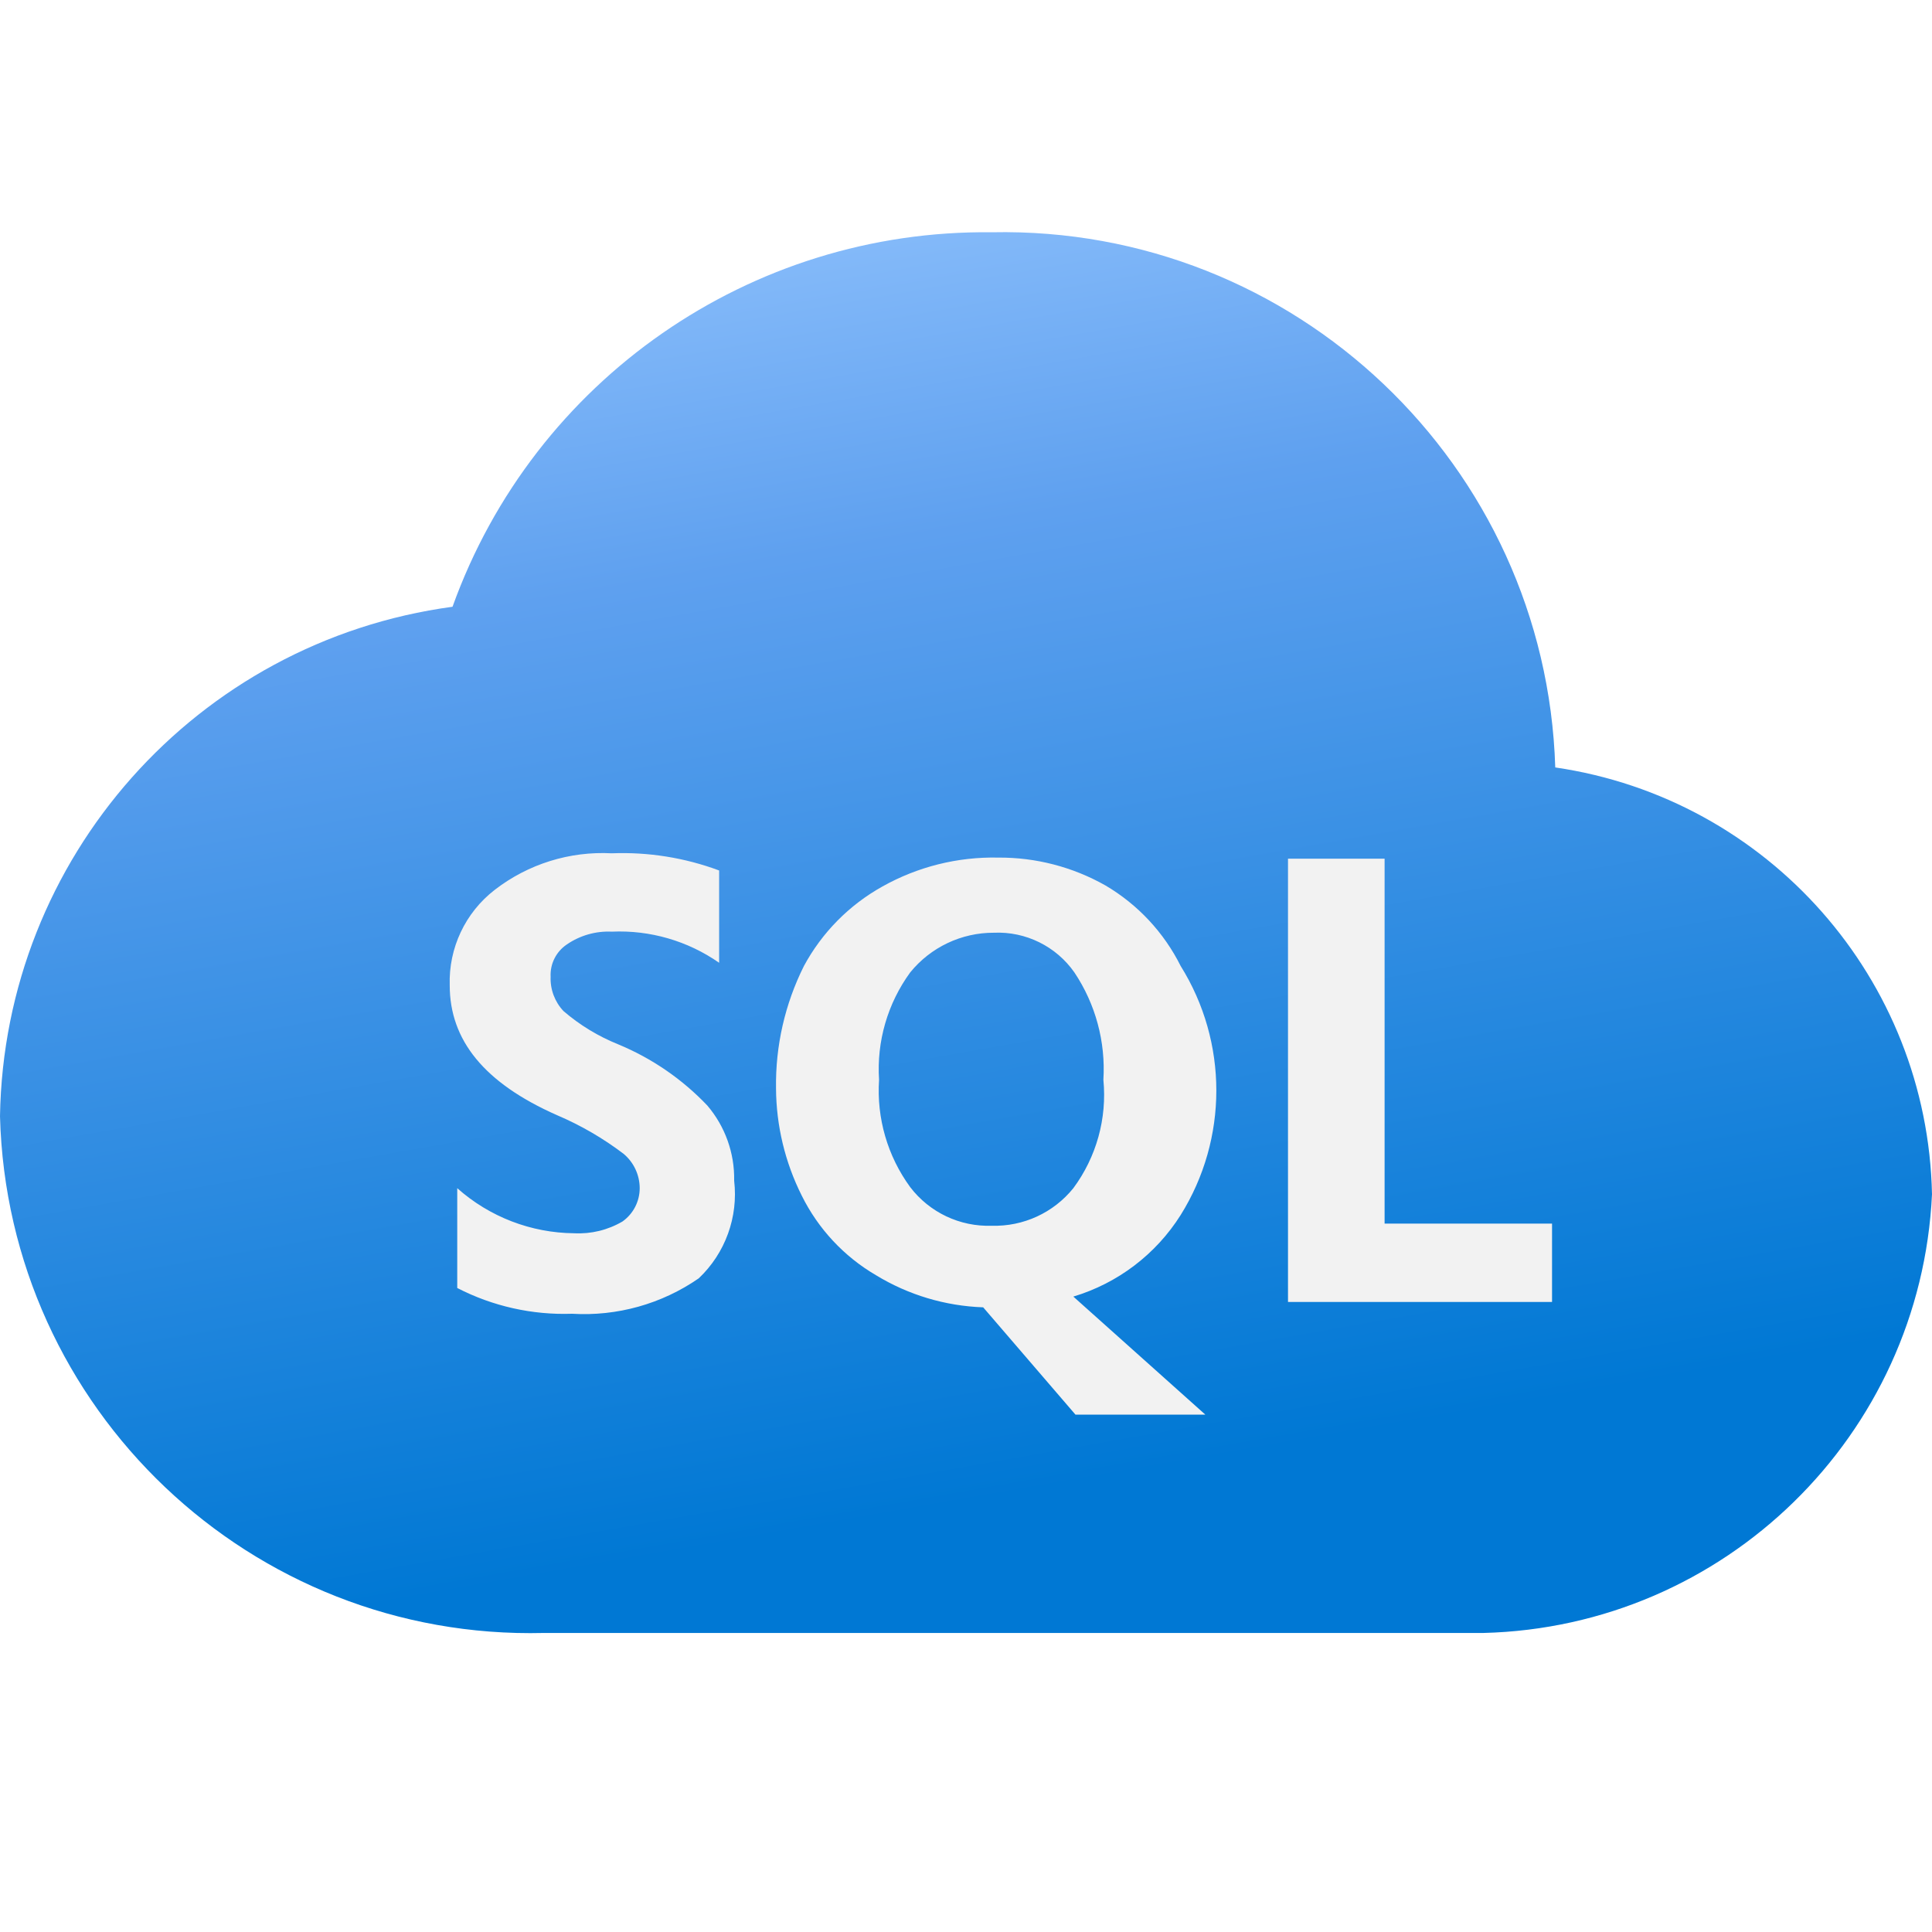
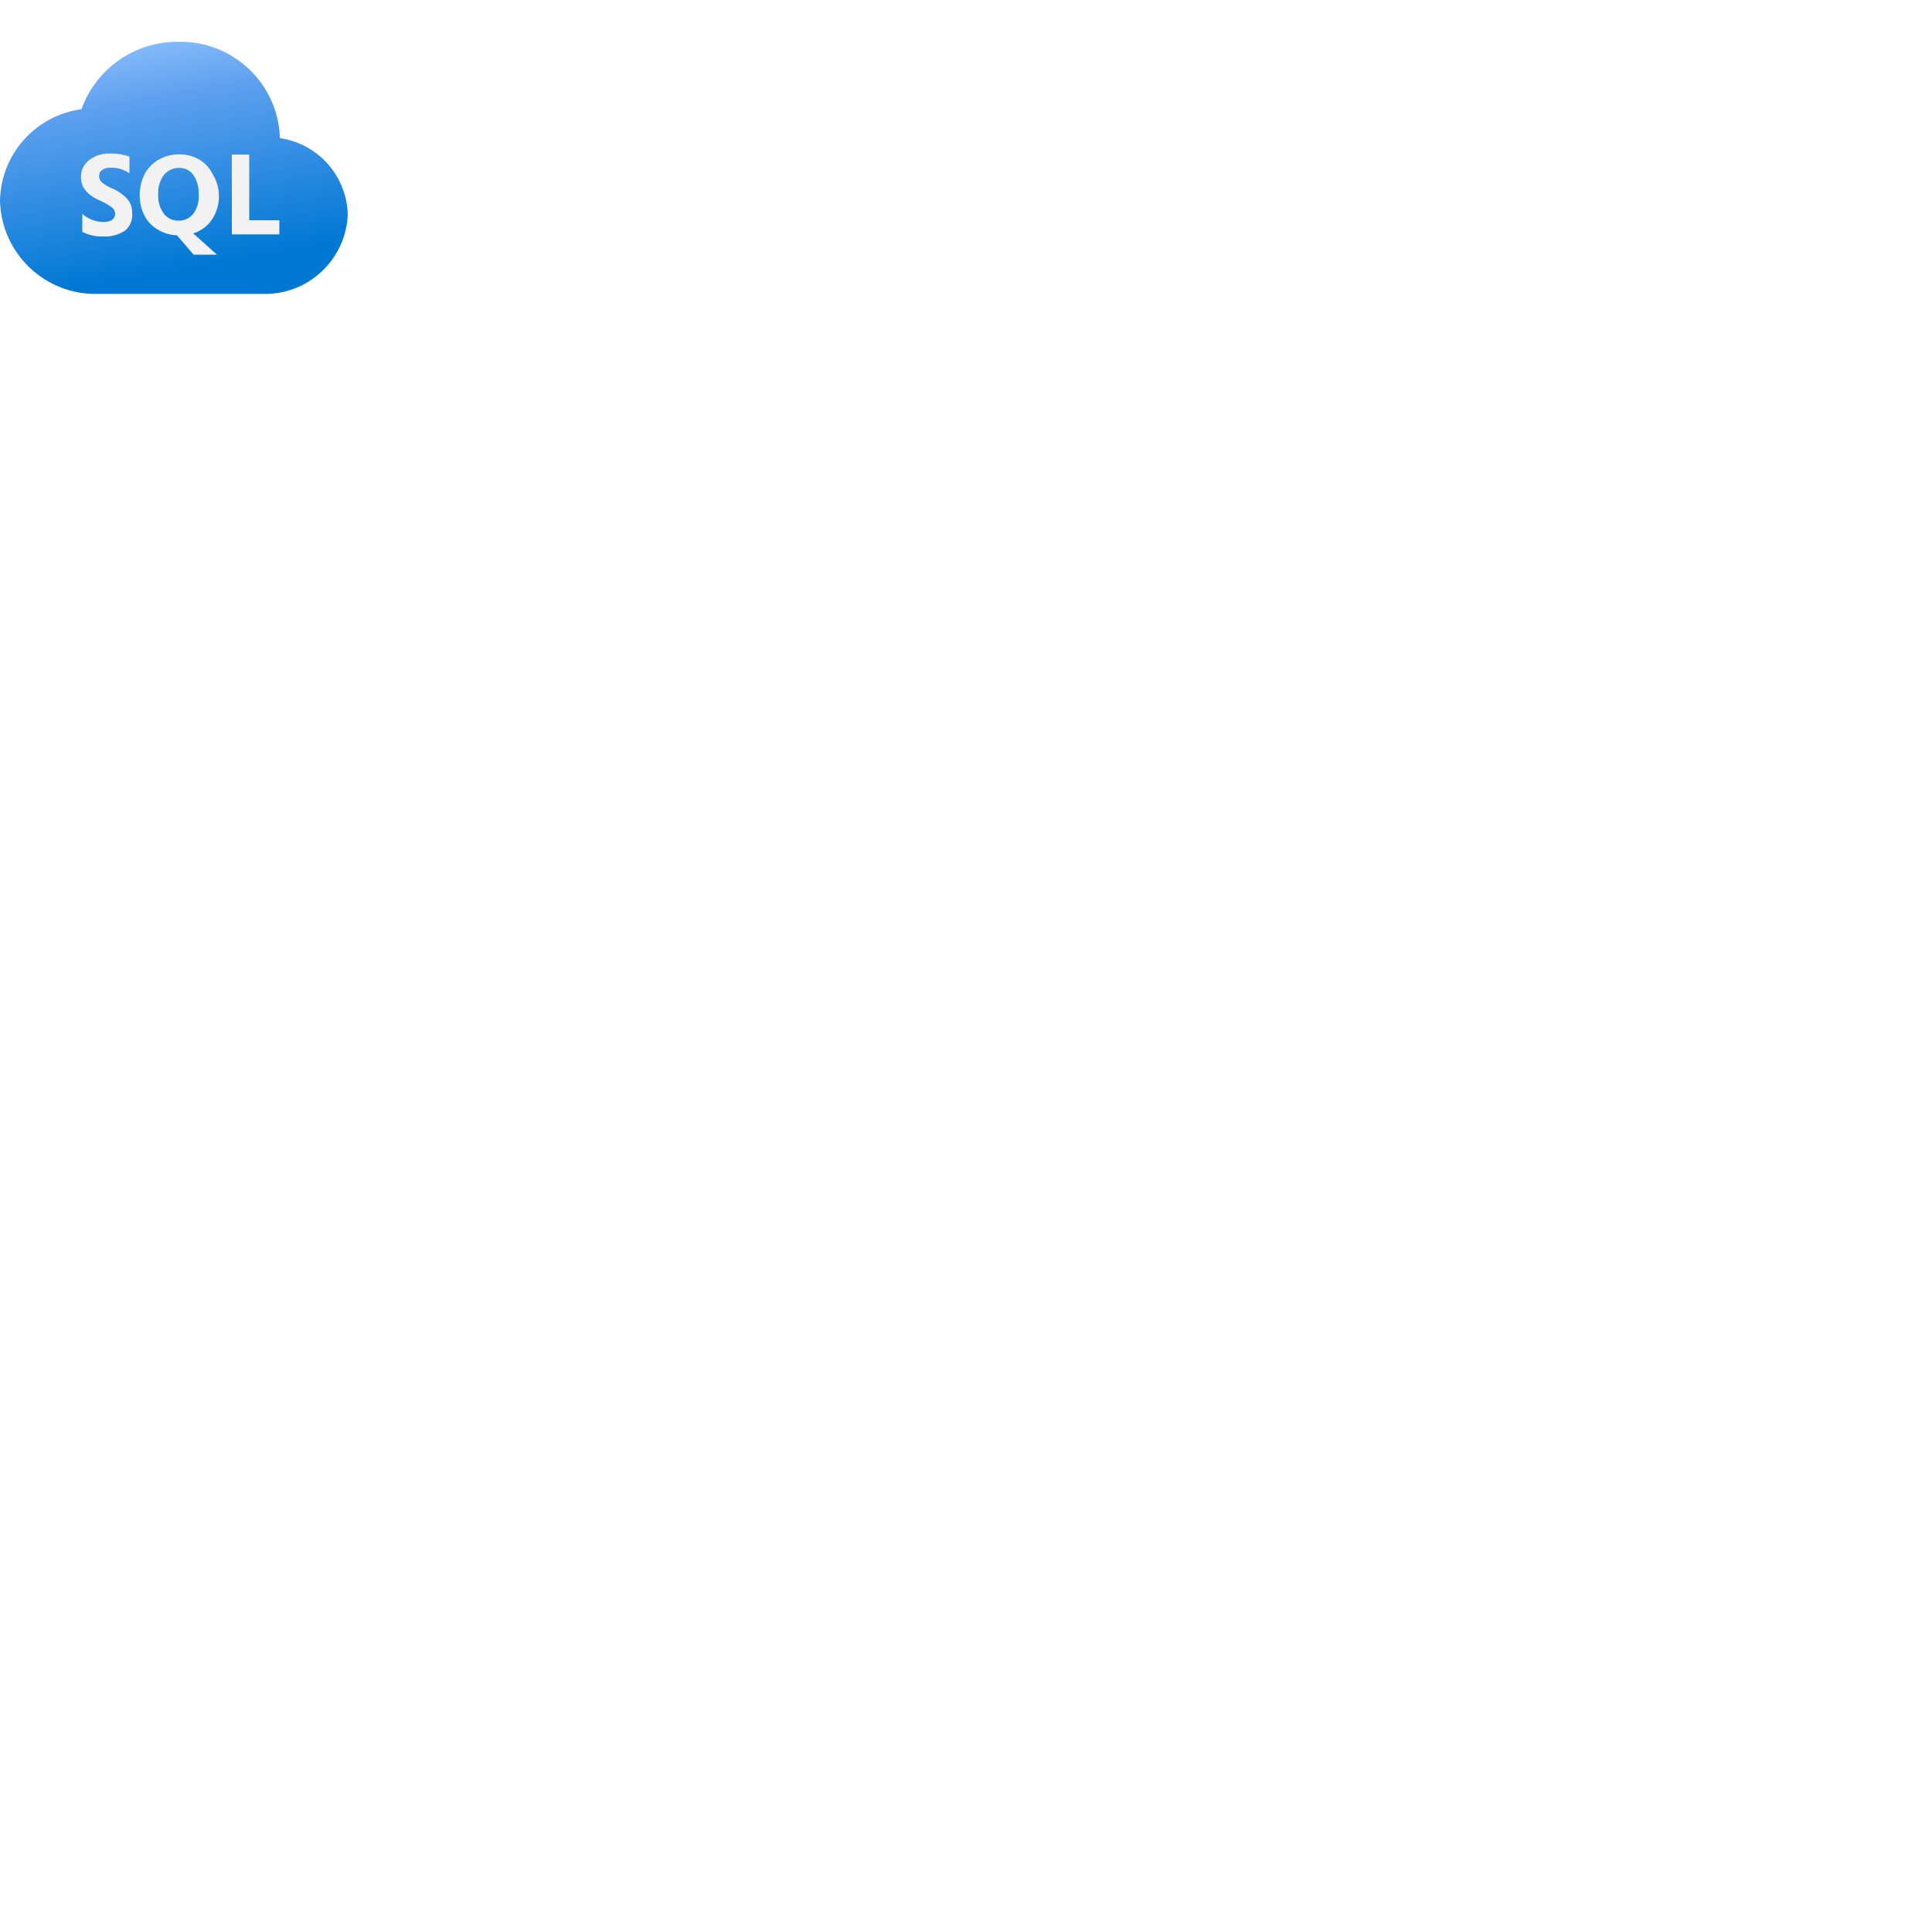
- <svg xmlns="http://www.w3.org/2000/svg" width="18" height="18" viewBox="0 0 18 18">
+ <svg xmlns="http://www.w3.org/2000/svg" width="100" height="100" viewBox="0 0 100 100">
  <defs>
    <linearGradient id="f67d1585-6164-4ad0-b2dd-f9cc59b2969f" x1="9.908" y1="15.943" x2="7.516" y2="2.383" gradientUnits="userSpaceOnUse">
      <stop offset="0.15" stop-color="#0078d4" />
      <stop offset="0.8" stop-color="#5ea0ef" />
      <stop offset="1" stop-color="#83b9f9" />
    </linearGradient>
  </defs>
  <g id="a4fd1868-54fe-4ca6-8ff6-3b01866dc27b">
    <path d="M14.49,7.15A5.147,5.147,0,0,0,9.24,2.164,5.272,5.272,0,0,0,4.216,5.653,4.869,4.869,0,0,0,0,10.4a4.946,4.946,0,0,0,5.068,4.814H13.82A4.292,4.292,0,0,0,18,11.127,4.105,4.105,0,0,0,14.49,7.15Z" fill="url(#f67d1585-6164-4ad0-b2dd-f9cc59b2969f)" />
    <path d="M12.9,11.4V8H12v4.13h2.46V11.4ZM5.76,9.73a1.825,1.825,0,0,1-.51-.31.441.441,0,0,1-.12-.32.342.342,0,0,1,.15-.3.683.683,0,0,1,.42-.12,1.62,1.62,0,0,1,1,.29V8.11a2.58,2.58,0,0,0-1-.16,1.641,1.641,0,0,0-1.09.34,1.08,1.08,0,0,0-.42.89c0,.51.32.91,1,1.21a2.907,2.907,0,0,1,.62.36.419.419,0,0,1,.15.32.381.381,0,0,1-.16.31.806.806,0,0,1-.45.11,1.66,1.66,0,0,1-1.09-.42V12a2.173,2.173,0,0,0,1.07.24,1.877,1.877,0,0,0,1.18-.33A1.08,1.08,0,0,0,6.84,11a1.048,1.048,0,0,0-.25-.7A2.425,2.425,0,0,0,5.76,9.73ZM11,11.32A2.191,2.191,0,0,0,11,9a1.808,1.808,0,0,0-.7-.75,2,2,0,0,0-1-.26,2.112,2.112,0,0,0-1.08.27A1.856,1.856,0,0,0,7.49,9a2.465,2.465,0,0,0-.26,1.14,2.256,2.256,0,0,0,.24,1,1.766,1.766,0,0,0,.69.74,2.056,2.056,0,0,0,1,.3l.86,1h1.21L10,12.08A1.79,1.79,0,0,0,11,11.32Zm-1-.25a.941.941,0,0,1-.76.35.916.916,0,0,1-.76-.36,1.523,1.523,0,0,1-.29-1,1.529,1.529,0,0,1,.29-1,1,1,0,0,1,.78-.37.869.869,0,0,1,.75.37,1.619,1.619,0,0,1,.27,1A1.459,1.459,0,0,1,10,11.07Z" fill="#f2f2f2" />
  </g>​
</svg>
